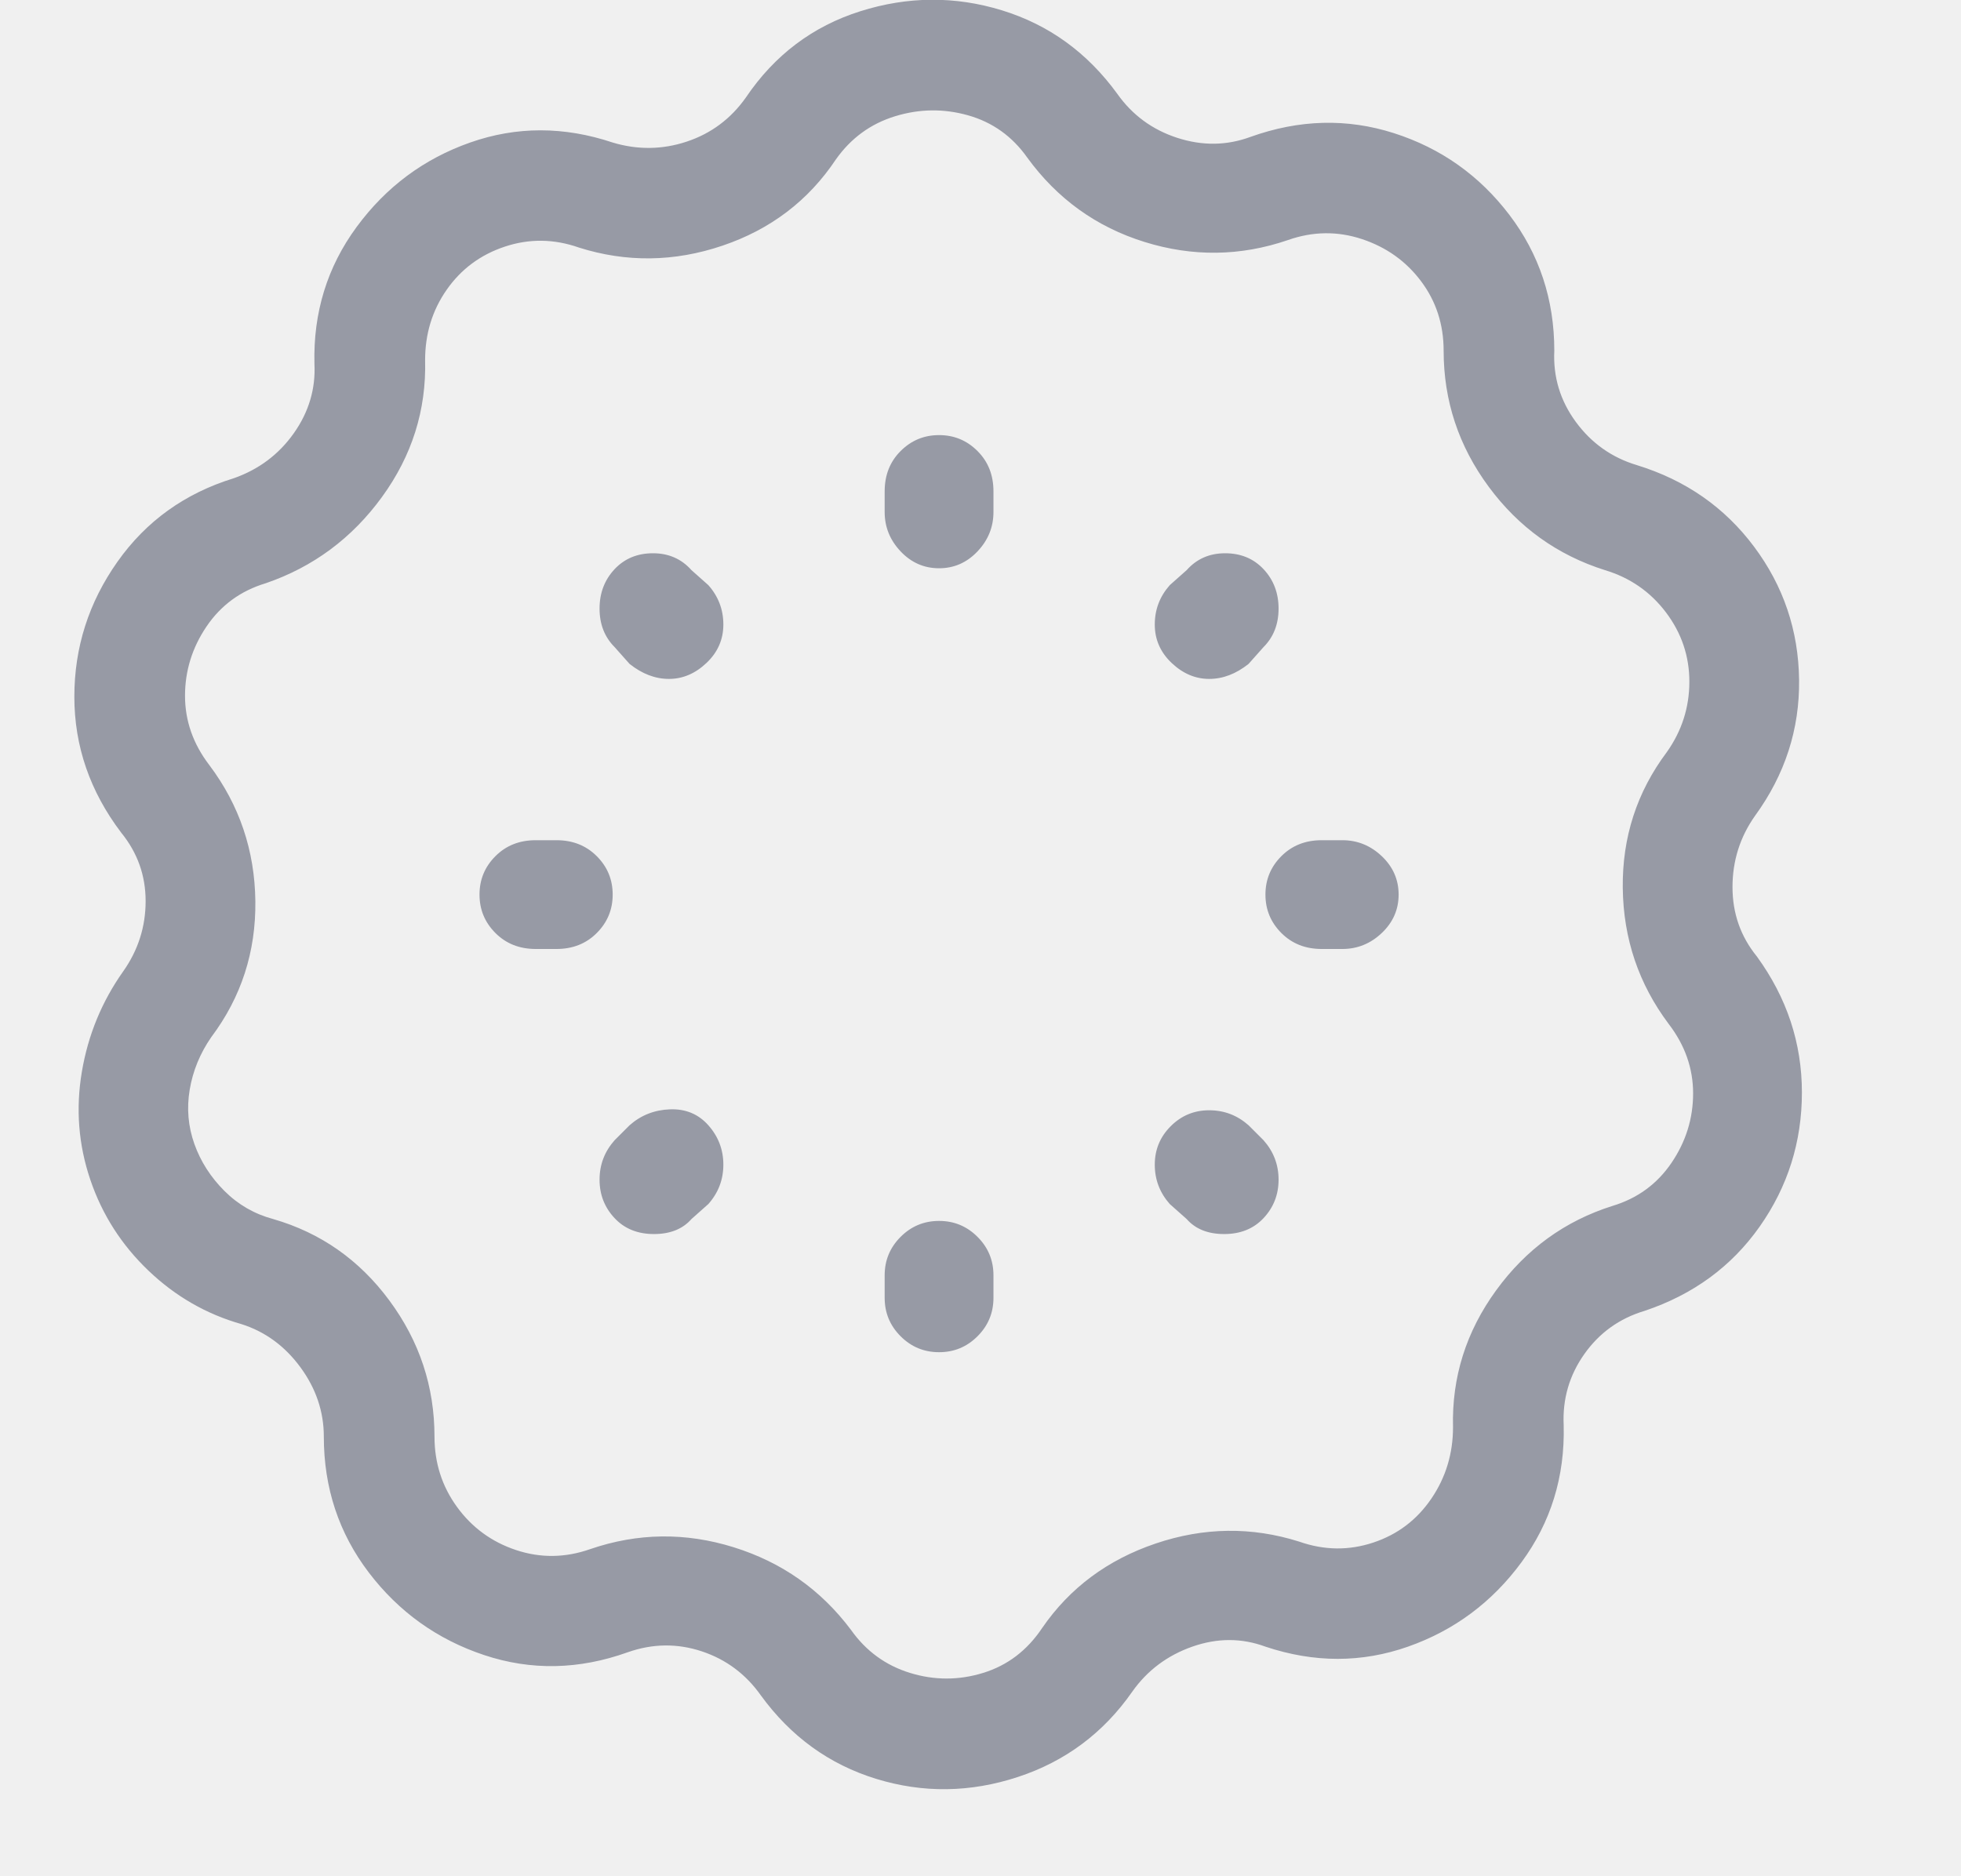
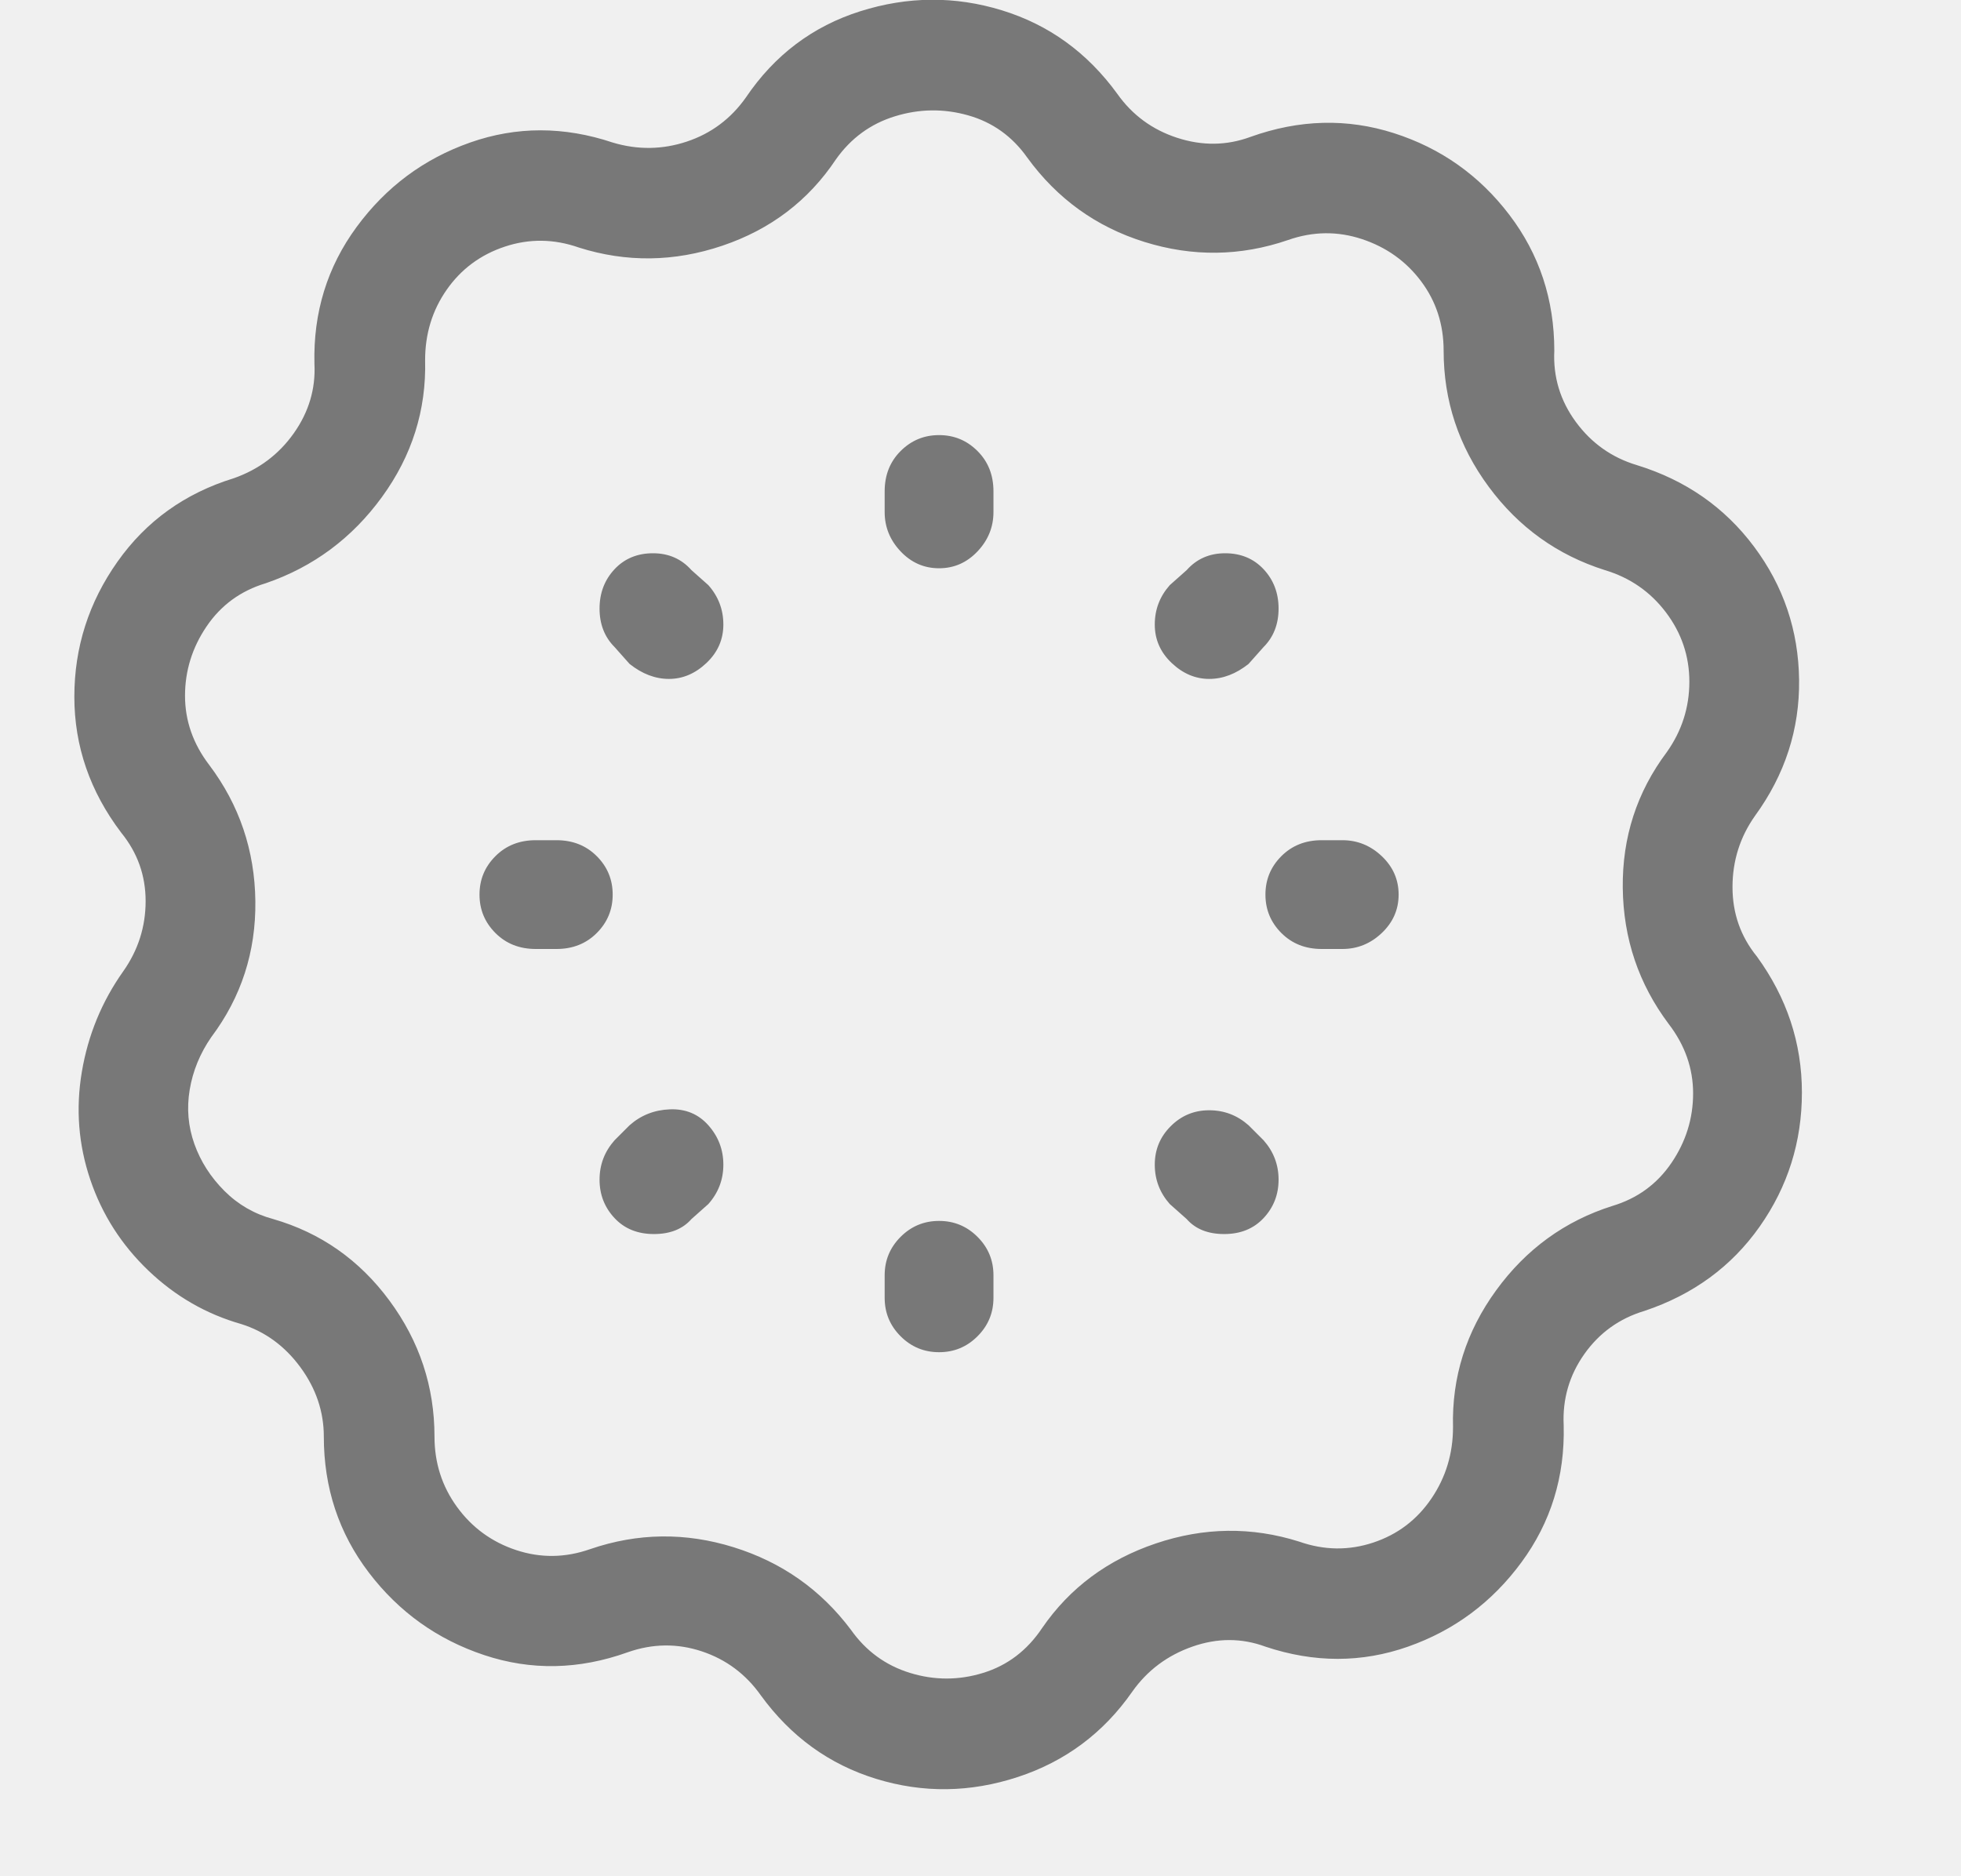
<svg xmlns="http://www.w3.org/2000/svg" width="23" height="22" viewBox="0 0 23 22" fill="none">
  <g opacity="0.5" clip-path="url(#clip0_1_1070)">
-     <path d="M20.606 11.22C20.415 10.985 20.32 10.714 20.32 10.406C20.32 10.098 20.408 9.819 20.584 9.57C20.936 9.086 21.108 8.554 21.101 7.975C21.094 7.396 20.918 6.875 20.573 6.413C20.228 5.951 19.77 5.632 19.198 5.456C18.905 5.368 18.666 5.199 18.483 4.95C18.3 4.701 18.215 4.422 18.23 4.114C18.23 3.513 18.054 2.981 17.702 2.519C17.35 2.057 16.899 1.738 16.349 1.562C15.799 1.386 15.238 1.401 14.666 1.606C14.387 1.709 14.101 1.712 13.808 1.617C13.515 1.522 13.28 1.349 13.104 1.1C12.752 0.616 12.301 0.29 11.751 0.121C11.201 -0.048 10.647 -0.044 10.09 0.132C9.533 0.308 9.085 0.645 8.748 1.144C8.572 1.393 8.341 1.566 8.055 1.661C7.769 1.756 7.479 1.76 7.186 1.672C6.614 1.481 6.057 1.481 5.514 1.672C4.971 1.863 4.528 2.193 4.183 2.662C3.838 3.131 3.673 3.667 3.688 4.268C3.703 4.561 3.622 4.833 3.446 5.082C3.27 5.331 3.035 5.507 2.742 5.61C2.17 5.786 1.715 6.112 1.378 6.589C1.041 7.066 0.872 7.594 0.872 8.173C0.872 8.752 1.055 9.284 1.422 9.768C1.613 10.003 1.708 10.27 1.708 10.571C1.708 10.872 1.62 11.147 1.444 11.396C1.195 11.748 1.033 12.14 0.96 12.573C0.887 13.006 0.92 13.427 1.059 13.838C1.198 14.249 1.426 14.604 1.741 14.905C2.056 15.206 2.419 15.415 2.83 15.532C3.109 15.62 3.34 15.789 3.523 16.038C3.706 16.287 3.798 16.559 3.798 16.852C3.798 17.453 3.974 17.985 4.326 18.447C4.678 18.909 5.129 19.232 5.679 19.415C6.229 19.598 6.79 19.587 7.362 19.382C7.655 19.279 7.945 19.276 8.231 19.371C8.517 19.466 8.748 19.639 8.924 19.888C9.276 20.372 9.727 20.698 10.277 20.867C10.827 21.036 11.381 21.028 11.938 20.845C12.495 20.662 12.943 20.328 13.28 19.844C13.456 19.595 13.691 19.419 13.984 19.316C14.277 19.213 14.563 19.213 14.842 19.316C15.414 19.507 15.971 19.507 16.514 19.316C17.057 19.125 17.5 18.795 17.845 18.326C18.19 17.857 18.355 17.321 18.34 16.72C18.325 16.412 18.406 16.133 18.582 15.884C18.758 15.635 18.993 15.466 19.286 15.378C19.858 15.187 20.309 14.857 20.639 14.388C20.969 13.919 21.134 13.394 21.134 12.815C21.134 12.236 20.958 11.704 20.606 11.22ZM18.912 14.146C18.355 14.322 17.9 14.652 17.548 15.136C17.196 15.62 17.027 16.155 17.042 16.742C17.042 17.05 16.958 17.329 16.789 17.578C16.62 17.827 16.393 18 16.107 18.095C15.821 18.19 15.531 18.187 15.238 18.084C14.681 17.908 14.12 17.915 13.555 18.106C12.99 18.297 12.547 18.627 12.224 19.096C12.048 19.36 11.817 19.536 11.531 19.624C11.245 19.712 10.959 19.712 10.673 19.624C10.387 19.536 10.156 19.367 9.98 19.118C9.628 18.649 9.17 18.326 8.605 18.15C8.04 17.974 7.479 17.981 6.922 18.172C6.629 18.275 6.339 18.278 6.053 18.183C5.767 18.088 5.536 17.919 5.36 17.677C5.184 17.435 5.096 17.16 5.096 16.852C5.096 16.265 4.92 15.734 4.568 15.257C4.216 14.78 3.761 14.461 3.204 14.3C2.984 14.241 2.793 14.131 2.632 13.97C2.471 13.809 2.353 13.625 2.28 13.42C2.207 13.215 2.188 13.002 2.225 12.782C2.262 12.562 2.346 12.357 2.478 12.166C2.83 11.697 3.002 11.165 2.995 10.571C2.988 9.977 2.808 9.445 2.456 8.976C2.265 8.727 2.17 8.455 2.17 8.162C2.17 7.869 2.254 7.597 2.423 7.348C2.592 7.099 2.823 6.93 3.116 6.842C3.673 6.651 4.128 6.314 4.48 5.83C4.832 5.346 5.001 4.811 4.986 4.224C4.986 3.916 5.07 3.641 5.239 3.399C5.408 3.157 5.635 2.988 5.921 2.893C6.207 2.798 6.497 2.801 6.79 2.904C7.347 3.08 7.908 3.073 8.473 2.882C9.038 2.691 9.481 2.354 9.804 1.87C9.98 1.621 10.211 1.452 10.497 1.364C10.783 1.276 11.069 1.272 11.355 1.353C11.641 1.434 11.872 1.599 12.048 1.848C12.4 2.332 12.858 2.662 13.423 2.838C13.988 3.014 14.549 3.007 15.106 2.816C15.399 2.713 15.689 2.71 15.975 2.805C16.261 2.9 16.492 3.065 16.668 3.3C16.844 3.535 16.932 3.806 16.932 4.114C16.932 4.701 17.108 5.232 17.46 5.709C17.812 6.186 18.267 6.512 18.824 6.688C19.117 6.776 19.356 6.941 19.539 7.183C19.722 7.425 19.814 7.696 19.814 7.997C19.814 8.298 19.726 8.573 19.55 8.822C19.198 9.291 19.026 9.823 19.033 10.417C19.04 11.011 19.22 11.543 19.572 12.012C19.763 12.261 19.858 12.533 19.858 12.826C19.858 13.119 19.774 13.391 19.605 13.64C19.436 13.889 19.205 14.058 18.912 14.146ZM11.014 5.104C10.838 5.104 10.688 5.166 10.563 5.291C10.438 5.416 10.376 5.573 10.376 5.764V6.006C10.376 6.182 10.438 6.336 10.563 6.468C10.688 6.6 10.838 6.666 11.014 6.666C11.19 6.666 11.34 6.6 11.465 6.468C11.59 6.336 11.652 6.182 11.652 6.006V5.764C11.652 5.573 11.59 5.416 11.465 5.291C11.34 5.166 11.19 5.104 11.014 5.104ZM11.014 14.322C10.838 14.322 10.688 14.384 10.563 14.509C10.438 14.634 10.376 14.784 10.376 14.96V15.224C10.376 15.4 10.438 15.55 10.563 15.675C10.688 15.8 10.838 15.862 11.014 15.862C11.19 15.862 11.34 15.8 11.465 15.675C11.59 15.55 11.652 15.4 11.652 15.224V14.96C11.652 14.784 11.59 14.634 11.465 14.509C11.34 14.384 11.19 14.322 11.014 14.322ZM14.182 7.964C14.343 7.964 14.497 7.905 14.644 7.788L14.82 7.59C14.937 7.473 14.996 7.322 14.996 7.139C14.996 6.956 14.937 6.802 14.82 6.677C14.703 6.552 14.552 6.49 14.369 6.49C14.186 6.49 14.035 6.556 13.918 6.688L13.72 6.864C13.603 6.996 13.544 7.15 13.544 7.326C13.544 7.502 13.61 7.652 13.742 7.777C13.874 7.902 14.021 7.964 14.182 7.964ZM7.384 13.2L7.208 13.376C7.091 13.508 7.032 13.662 7.032 13.838C7.032 14.014 7.091 14.164 7.208 14.289C7.325 14.414 7.479 14.476 7.67 14.476C7.861 14.476 8.007 14.417 8.11 14.3L8.308 14.124C8.425 13.992 8.484 13.838 8.484 13.662C8.484 13.486 8.425 13.332 8.308 13.2C8.191 13.068 8.04 13.006 7.857 13.013C7.674 13.02 7.516 13.083 7.384 13.2ZM15.744 9.856H15.502C15.311 9.856 15.154 9.918 15.029 10.043C14.904 10.168 14.842 10.318 14.842 10.494C14.842 10.67 14.904 10.82 15.029 10.945C15.154 11.07 15.311 11.132 15.502 11.132H15.744C15.92 11.132 16.074 11.07 16.206 10.945C16.338 10.82 16.404 10.67 16.404 10.494C16.404 10.318 16.338 10.168 16.206 10.043C16.074 9.918 15.92 9.856 15.744 9.856ZM6.526 9.856H6.284C6.093 9.856 5.936 9.918 5.811 10.043C5.686 10.168 5.624 10.318 5.624 10.494C5.624 10.67 5.686 10.82 5.811 10.945C5.936 11.07 6.093 11.132 6.284 11.132H6.526C6.717 11.132 6.874 11.07 6.999 10.945C7.124 10.82 7.186 10.67 7.186 10.494C7.186 10.318 7.124 10.168 6.999 10.043C6.874 9.918 6.717 9.856 6.526 9.856ZM14.644 13.2C14.512 13.083 14.358 13.024 14.182 13.024C14.006 13.024 13.856 13.086 13.731 13.211C13.606 13.336 13.544 13.486 13.544 13.662C13.544 13.838 13.603 13.992 13.72 14.124L13.918 14.3C14.021 14.417 14.167 14.476 14.358 14.476C14.549 14.476 14.703 14.414 14.82 14.289C14.937 14.164 14.996 14.014 14.996 13.838C14.996 13.662 14.937 13.508 14.82 13.376L14.644 13.2ZM8.11 6.688C7.993 6.556 7.842 6.49 7.659 6.49C7.476 6.49 7.325 6.552 7.208 6.677C7.091 6.802 7.032 6.956 7.032 7.139C7.032 7.322 7.091 7.473 7.208 7.59L7.384 7.788C7.531 7.905 7.685 7.964 7.846 7.964C8.007 7.964 8.154 7.902 8.286 7.777C8.418 7.652 8.484 7.502 8.484 7.326C8.484 7.15 8.425 6.996 8.308 6.864L8.11 6.688Z" fill="#3E445A" />
+     <path d="M20.606 11.22C20.415 10.985 20.32 10.714 20.32 10.406C20.32 10.098 20.408 9.819 20.584 9.57C20.936 9.086 21.108 8.554 21.101 7.975C21.094 7.396 20.918 6.875 20.573 6.413C20.228 5.951 19.77 5.632 19.198 5.456C18.905 5.368 18.666 5.199 18.483 4.95C18.3 4.701 18.215 4.422 18.23 4.114C18.23 3.513 18.054 2.981 17.702 2.519C17.35 2.057 16.899 1.738 16.349 1.562C15.799 1.386 15.238 1.401 14.666 1.606C14.387 1.709 14.101 1.712 13.808 1.617C13.515 1.522 13.28 1.349 13.104 1.1C12.752 0.616 12.301 0.29 11.751 0.121C11.201 -0.048 10.647 -0.044 10.09 0.132C9.533 0.308 9.085 0.645 8.748 1.144C8.572 1.393 8.341 1.566 8.055 1.661C7.769 1.756 7.479 1.76 7.186 1.672C6.614 1.481 6.057 1.481 5.514 1.672C4.971 1.863 4.528 2.193 4.183 2.662C3.838 3.131 3.673 3.667 3.688 4.268C3.703 4.561 3.622 4.833 3.446 5.082C3.27 5.331 3.035 5.507 2.742 5.61C2.17 5.786 1.715 6.112 1.378 6.589C1.041 7.066 0.872 7.594 0.872 8.173C0.872 8.752 1.055 9.284 1.422 9.768C1.613 10.003 1.708 10.27 1.708 10.571C1.708 10.872 1.62 11.147 1.444 11.396C1.195 11.748 1.033 12.14 0.96 12.573C0.887 13.006 0.92 13.427 1.059 13.838C1.198 14.249 1.426 14.604 1.741 14.905C2.056 15.206 2.419 15.415 2.83 15.532C3.109 15.62 3.34 15.789 3.523 16.038C3.706 16.287 3.798 16.559 3.798 16.852C3.798 17.453 3.974 17.985 4.326 18.447C4.678 18.909 5.129 19.232 5.679 19.415C6.229 19.598 6.79 19.587 7.362 19.382C7.655 19.279 7.945 19.276 8.231 19.371C8.517 19.466 8.748 19.639 8.924 19.888C9.276 20.372 9.727 20.698 10.277 20.867C10.827 21.036 11.381 21.028 11.938 20.845C12.495 20.662 12.943 20.328 13.28 19.844C13.456 19.595 13.691 19.419 13.984 19.316C14.277 19.213 14.563 19.213 14.842 19.316C15.414 19.507 15.971 19.507 16.514 19.316C17.057 19.125 17.5 18.795 17.845 18.326C18.19 17.857 18.355 17.321 18.34 16.72C18.325 16.412 18.406 16.133 18.582 15.884C18.758 15.635 18.993 15.466 19.286 15.378C19.858 15.187 20.309 14.857 20.639 14.388C20.969 13.919 21.134 13.394 21.134 12.815C21.134 12.236 20.958 11.704 20.606 11.22ZM18.912 14.146C18.355 14.322 17.9 14.652 17.548 15.136C17.196 15.62 17.027 16.155 17.042 16.742C17.042 17.05 16.958 17.329 16.789 17.578C16.62 17.827 16.393 18 16.107 18.095C15.821 18.19 15.531 18.187 15.238 18.084C14.681 17.908 14.12 17.915 13.555 18.106C12.99 18.297 12.547 18.627 12.224 19.096C12.048 19.36 11.817 19.536 11.531 19.624C11.245 19.712 10.959 19.712 10.673 19.624C10.387 19.536 10.156 19.367 9.98 19.118C9.628 18.649 9.17 18.326 8.605 18.15C8.04 17.974 7.479 17.981 6.922 18.172C6.629 18.275 6.339 18.278 6.053 18.183C5.767 18.088 5.536 17.919 5.36 17.677C5.184 17.435 5.096 17.16 5.096 16.852C5.096 16.265 4.92 15.734 4.568 15.257C4.216 14.78 3.761 14.461 3.204 14.3C2.984 14.241 2.793 14.131 2.632 13.97C2.471 13.809 2.353 13.625 2.28 13.42C2.207 13.215 2.188 13.002 2.225 12.782C2.262 12.562 2.346 12.357 2.478 12.166C2.83 11.697 3.002 11.165 2.995 10.571C2.988 9.977 2.808 9.445 2.456 8.976C2.265 8.727 2.17 8.455 2.17 8.162C2.17 7.869 2.254 7.597 2.423 7.348C2.592 7.099 2.823 6.93 3.116 6.842C3.673 6.651 4.128 6.314 4.48 5.83C4.832 5.346 5.001 4.811 4.986 4.224C4.986 3.916 5.07 3.641 5.239 3.399C5.408 3.157 5.635 2.988 5.921 2.893C6.207 2.798 6.497 2.801 6.79 2.904C7.347 3.08 7.908 3.073 8.473 2.882C9.038 2.691 9.481 2.354 9.804 1.87C9.98 1.621 10.211 1.452 10.497 1.364C10.783 1.276 11.069 1.272 11.355 1.353C11.641 1.434 11.872 1.599 12.048 1.848C12.4 2.332 12.858 2.662 13.423 2.838C13.988 3.014 14.549 3.007 15.106 2.816C15.399 2.713 15.689 2.71 15.975 2.805C16.261 2.9 16.492 3.065 16.668 3.3C16.844 3.535 16.932 3.806 16.932 4.114C16.932 4.701 17.108 5.232 17.46 5.709C17.812 6.186 18.267 6.512 18.824 6.688C19.117 6.776 19.356 6.941 19.539 7.183C19.722 7.425 19.814 7.696 19.814 7.997C19.814 8.298 19.726 8.573 19.55 8.822C19.198 9.291 19.026 9.823 19.033 10.417C19.04 11.011 19.22 11.543 19.572 12.012C19.763 12.261 19.858 12.533 19.858 12.826C19.858 13.119 19.774 13.391 19.605 13.64C19.436 13.889 19.205 14.058 18.912 14.146ZM11.014 5.104C10.838 5.104 10.688 5.166 10.563 5.291C10.438 5.416 10.376 5.573 10.376 5.764V6.006C10.376 6.182 10.438 6.336 10.563 6.468C10.688 6.6 10.838 6.666 11.014 6.666C11.19 6.666 11.34 6.6 11.465 6.468C11.59 6.336 11.652 6.182 11.652 6.006V5.764C11.652 5.573 11.59 5.416 11.465 5.291C11.34 5.166 11.19 5.104 11.014 5.104ZM11.014 14.322C10.838 14.322 10.688 14.384 10.563 14.509C10.438 14.634 10.376 14.784 10.376 14.96V15.224C10.376 15.4 10.438 15.55 10.563 15.675C10.688 15.8 10.838 15.862 11.014 15.862C11.19 15.862 11.34 15.8 11.465 15.675C11.59 15.55 11.652 15.4 11.652 15.224V14.96C11.652 14.784 11.59 14.634 11.465 14.509C11.34 14.384 11.19 14.322 11.014 14.322ZM14.182 7.964C14.343 7.964 14.497 7.905 14.644 7.788L14.82 7.59C14.937 7.473 14.996 7.322 14.996 7.139C14.996 6.956 14.937 6.802 14.82 6.677C14.703 6.552 14.552 6.49 14.369 6.49C14.186 6.49 14.035 6.556 13.918 6.688L13.72 6.864C13.603 6.996 13.544 7.15 13.544 7.326C13.544 7.502 13.61 7.652 13.742 7.777C13.874 7.902 14.021 7.964 14.182 7.964ZM7.384 13.2L7.208 13.376C7.091 13.508 7.032 13.662 7.032 13.838C7.032 14.014 7.091 14.164 7.208 14.289C7.325 14.414 7.479 14.476 7.67 14.476C7.861 14.476 8.007 14.417 8.11 14.3L8.308 14.124C8.425 13.992 8.484 13.838 8.484 13.662C8.484 13.486 8.425 13.332 8.308 13.2C8.191 13.068 8.04 13.006 7.857 13.013C7.674 13.02 7.516 13.083 7.384 13.2ZM15.744 9.856H15.502C15.311 9.856 15.154 9.918 15.029 10.043C14.904 10.168 14.842 10.318 14.842 10.494C14.842 10.67 14.904 10.82 15.029 10.945C15.154 11.07 15.311 11.132 15.502 11.132H15.744C15.92 11.132 16.074 11.07 16.206 10.945C16.338 10.82 16.404 10.67 16.404 10.494C16.404 10.318 16.338 10.168 16.206 10.043C16.074 9.918 15.92 9.856 15.744 9.856ZM6.526 9.856H6.284C6.093 9.856 5.936 9.918 5.811 10.043C5.686 10.168 5.624 10.318 5.624 10.494C5.624 10.67 5.686 10.82 5.811 10.945C5.936 11.07 6.093 11.132 6.284 11.132H6.526C6.717 11.132 6.874 11.07 6.999 10.945C7.124 10.82 7.186 10.67 7.186 10.494C7.186 10.318 7.124 10.168 6.999 10.043C6.874 9.918 6.717 9.856 6.526 9.856ZM14.644 13.2C14.512 13.083 14.358 13.024 14.182 13.024C14.006 13.024 13.856 13.086 13.731 13.211C13.606 13.336 13.544 13.486 13.544 13.662C13.544 13.838 13.603 13.992 13.72 14.124L13.918 14.3C14.021 14.417 14.167 14.476 14.358 14.476C14.549 14.476 14.703 14.414 14.82 14.289C14.937 14.164 14.996 14.014 14.996 13.838C14.996 13.662 14.937 13.508 14.82 13.376L14.644 13.2ZM8.11 6.688C7.993 6.556 7.842 6.49 7.659 6.49C7.476 6.49 7.325 6.552 7.208 6.677C7.091 6.802 7.032 6.956 7.032 7.139C7.032 7.322 7.091 7.473 7.208 7.59L7.384 7.788C7.531 7.905 7.685 7.964 7.846 7.964C8.007 7.964 8.154 7.902 8.286 7.777C8.418 7.652 8.484 7.502 8.484 7.326C8.484 7.15 8.425 6.996 8.308 6.864L8.11 6.688Z" fill="currentColor" />
  </g>
  <defs>
    <clipPath id="clip0_1_1070">
      <rect width="22" height="22" fill="white" transform="matrix(1 0 0 -1 0.52002 22)" />
    </clipPath>
  </defs>
</svg>
